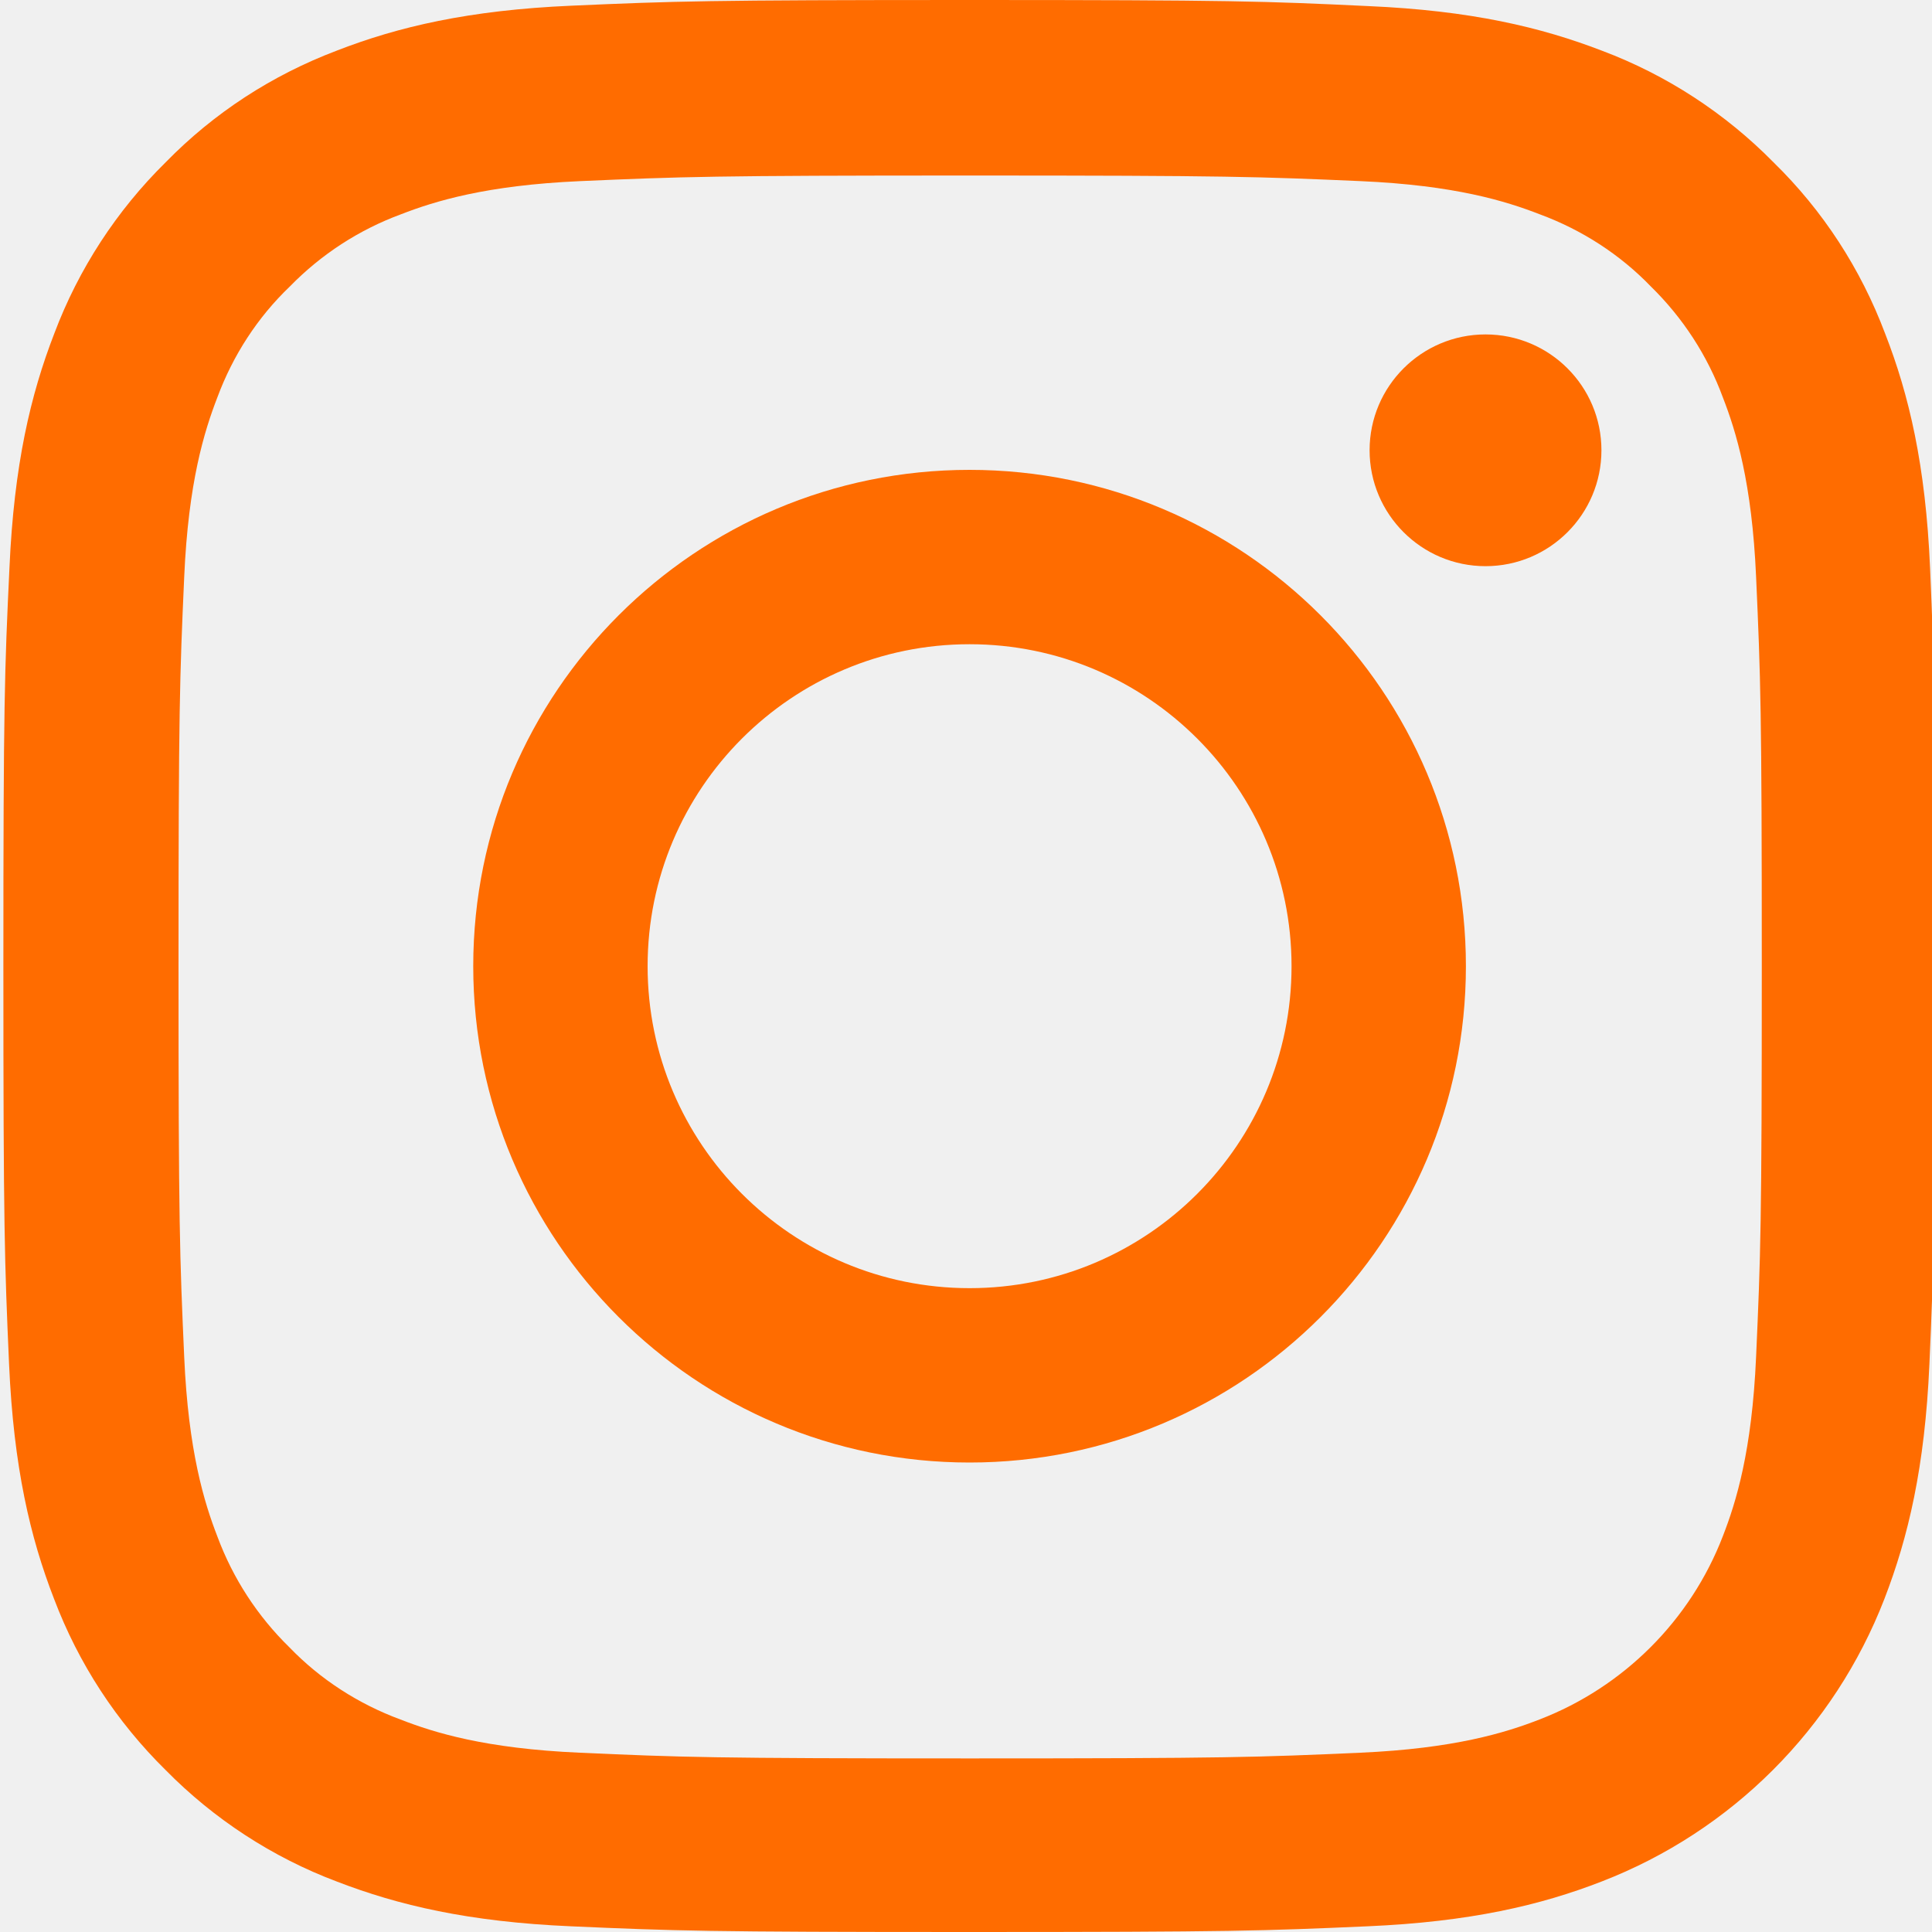
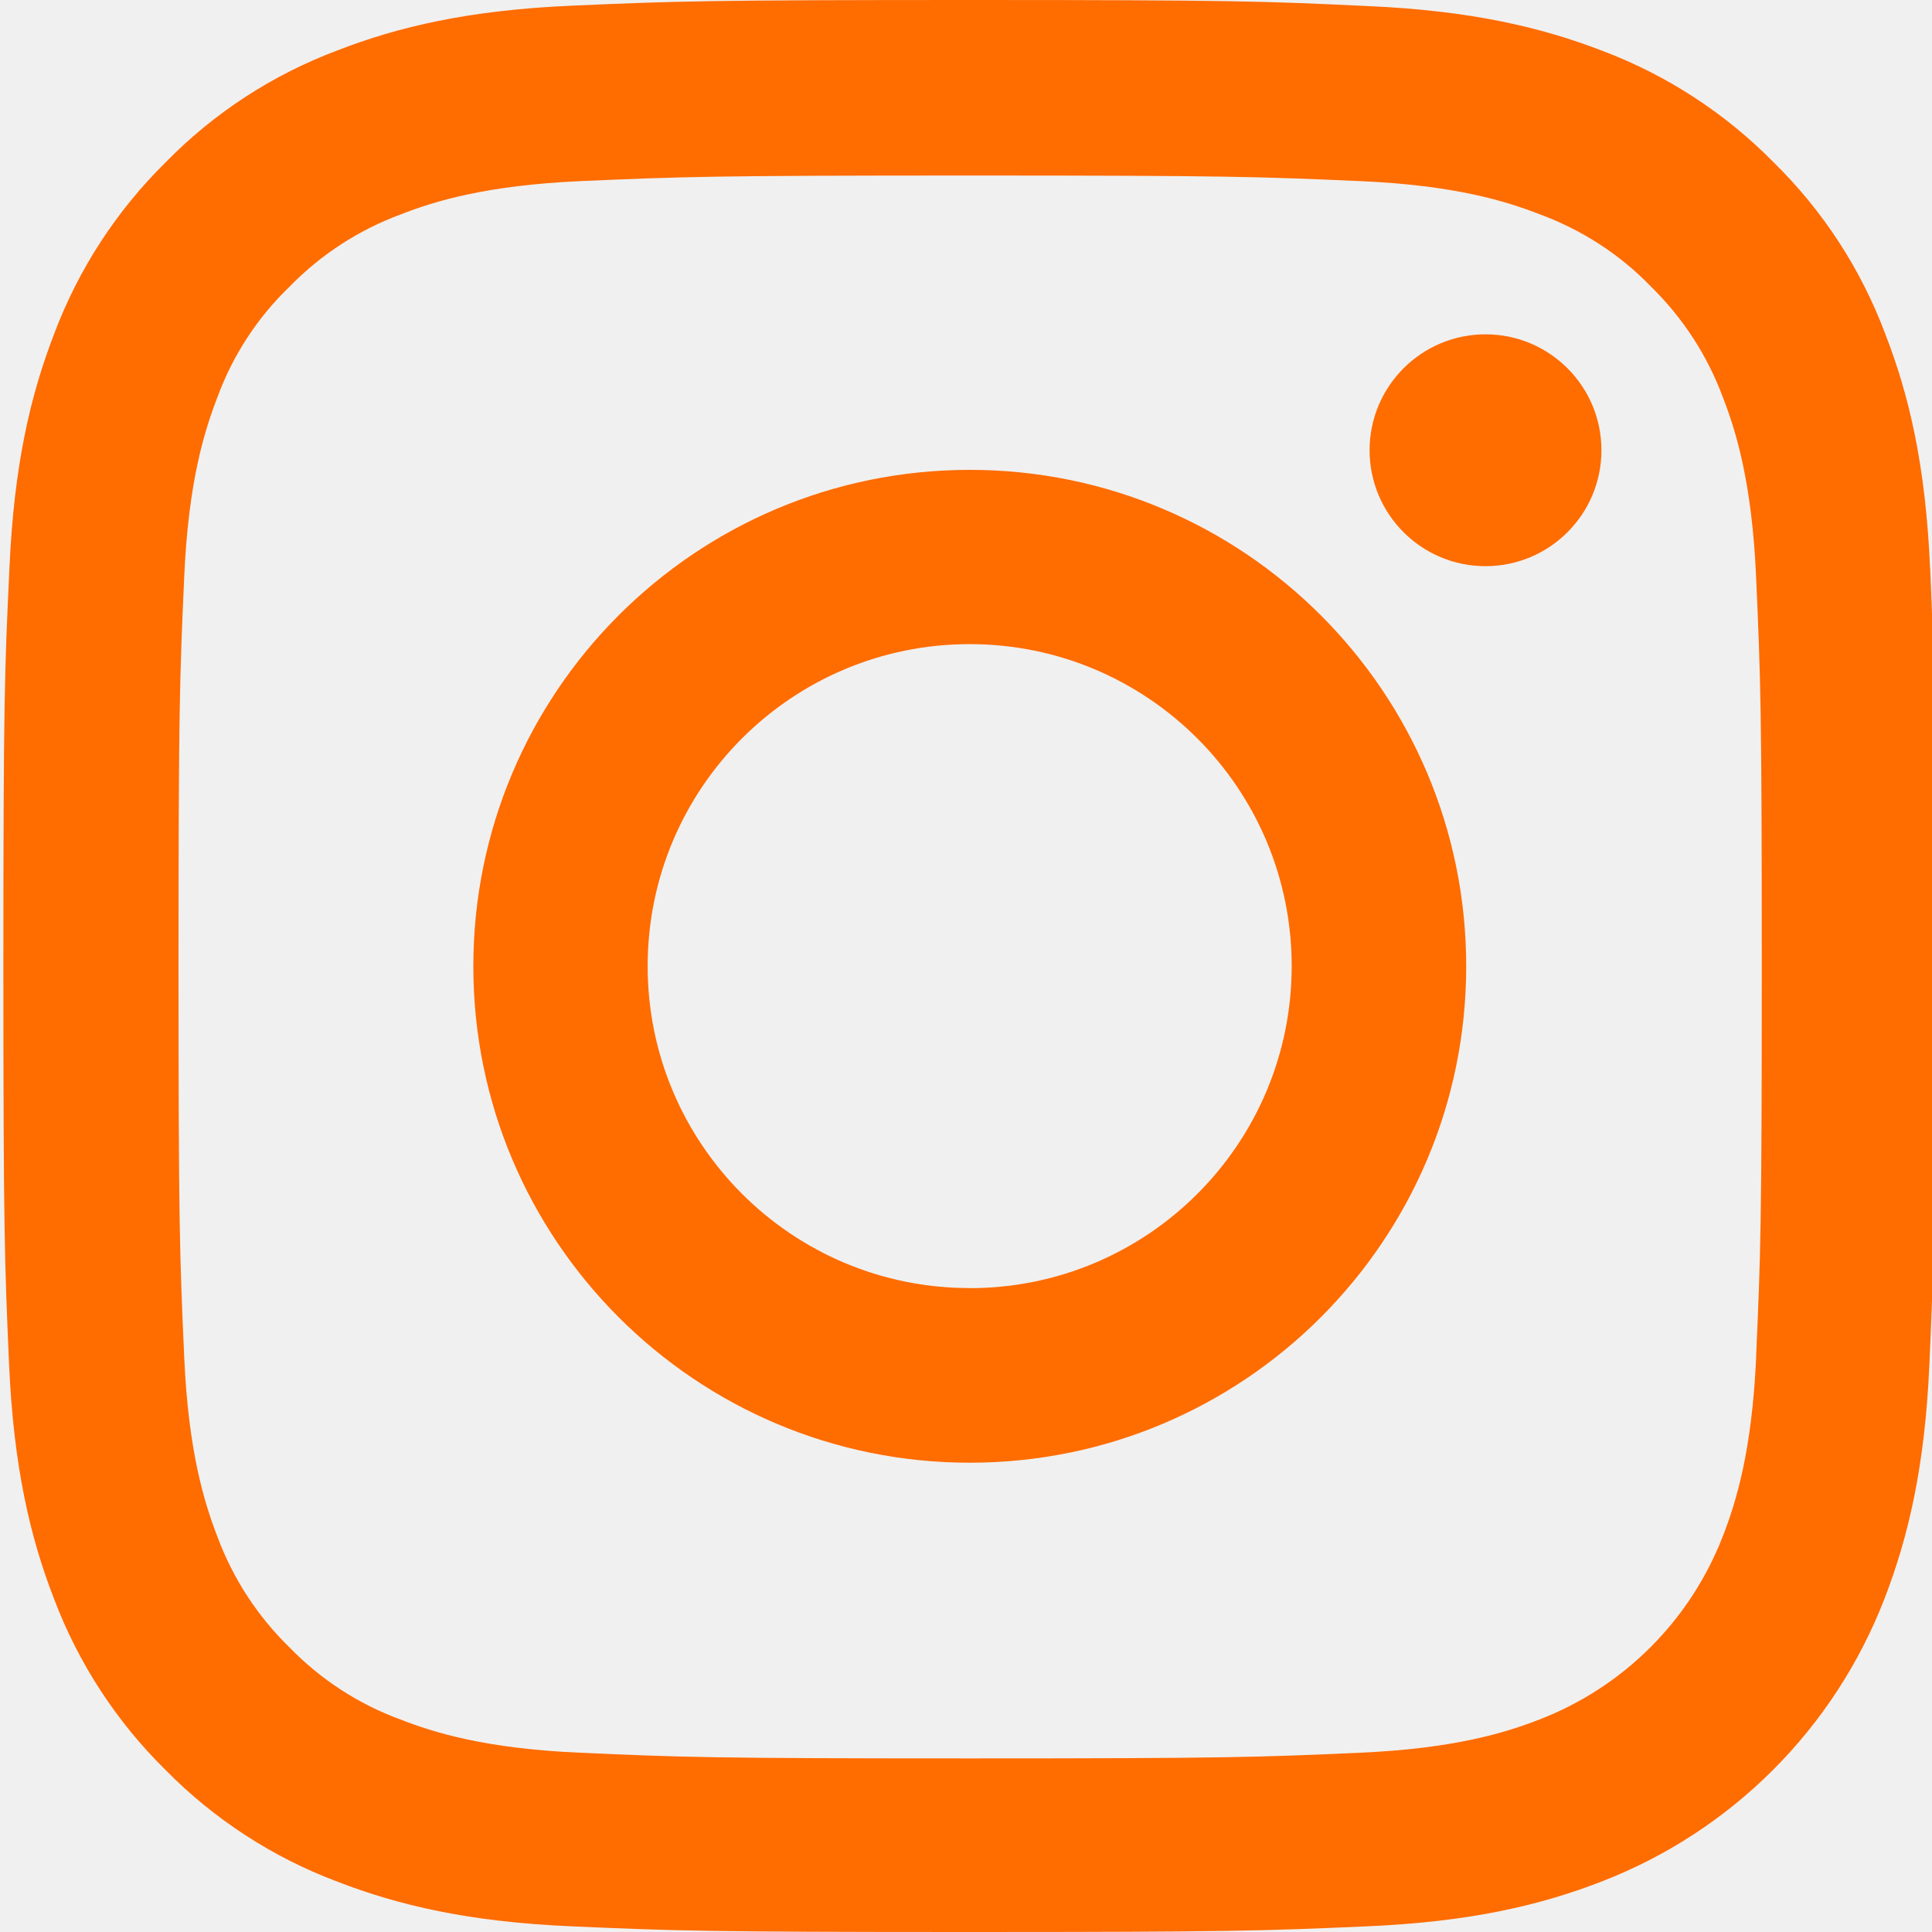
- <svg xmlns="http://www.w3.org/2000/svg" width="20" height="20" viewBox="0 0 20 20" fill="none">
-   <g clip-path="url(#clip0)">
-     <path d="M19.98 5.88C19.934 4.817 19.762 4.087 19.515 3.454C19.262 2.782 18.871 2.18 18.359 1.68C17.859 1.172 17.253 0.777 16.589 0.527C15.952 0.281 15.226 0.109 14.163 0.063C13.092 0.012 12.752 0 10.037 0C7.322 0 6.982 0.012 5.915 0.059C4.853 0.105 4.122 0.277 3.489 0.523C2.817 0.777 2.215 1.168 1.715 1.68C1.207 2.18 0.813 2.786 0.563 3.45C0.316 4.087 0.145 4.813 0.098 5.876C0.047 6.947 0.035 7.287 0.035 10.002C0.035 12.717 0.047 13.057 0.094 14.124C0.141 15.187 0.313 15.917 0.559 16.55C0.813 17.222 1.207 17.824 1.715 18.324C2.215 18.832 2.821 19.227 3.485 19.477C4.122 19.723 4.849 19.895 5.911 19.941C6.978 19.988 7.318 20 10.033 20C12.749 20 13.088 19.988 14.155 19.941C15.218 19.895 15.948 19.723 16.581 19.477C17.925 18.957 18.988 17.894 19.508 16.55C19.754 15.913 19.926 15.187 19.973 14.124C20.02 13.057 20.031 12.717 20.031 10.002C20.031 7.287 20.027 6.947 19.98 5.88ZM18.179 14.046C18.136 15.023 17.972 15.55 17.835 15.902C17.5 16.773 16.808 17.464 15.937 17.8C15.585 17.937 15.054 18.101 14.081 18.144C13.026 18.191 12.71 18.203 10.041 18.203C7.373 18.203 7.052 18.191 6.001 18.144C5.024 18.101 4.497 17.937 4.145 17.8C3.712 17.64 3.317 17.386 2.997 17.054C2.665 16.73 2.411 16.339 2.25 15.905C2.114 15.554 1.95 15.023 1.907 14.05C1.86 12.995 1.848 12.678 1.848 10.01C1.848 7.341 1.86 7.021 1.907 5.97C1.95 4.993 2.114 4.466 2.25 4.114C2.411 3.68 2.665 3.286 3.001 2.965C3.325 2.633 3.716 2.379 4.149 2.219C4.501 2.082 5.032 1.918 6.005 1.875C7.06 1.829 7.376 1.817 10.045 1.817C12.717 1.817 13.034 1.829 14.085 1.875C15.062 1.918 15.589 2.082 15.941 2.219C16.374 2.379 16.769 2.633 17.089 2.965C17.421 3.29 17.675 3.68 17.835 4.114C17.972 4.466 18.136 4.997 18.179 5.97C18.226 7.025 18.238 7.341 18.238 10.01C18.238 12.678 18.226 12.991 18.179 14.046Z" fill="#FF6C00" />
-     <path d="M10.037 4.864C7.201 4.864 4.899 7.165 4.899 10.002C4.899 12.838 7.201 15.14 10.037 15.14C12.874 15.14 15.175 12.838 15.175 10.002C15.175 7.165 12.874 4.864 10.037 4.864ZM10.037 13.335C8.197 13.335 6.704 11.842 6.704 10.002C6.704 8.162 8.197 6.669 10.037 6.669C11.877 6.669 13.37 8.162 13.37 10.002C13.37 11.842 11.877 13.335 10.037 13.335Z" fill="#FF6C00" />
-     <path d="M16.578 4.661C16.578 5.323 16.041 5.861 15.378 5.861C14.716 5.861 14.178 5.323 14.178 4.661C14.178 3.999 14.716 3.462 15.378 3.462C16.041 3.462 16.578 3.999 16.578 4.661Z" fill="#FF6C00" />
+ <svg xmlns="http://www.w3.org/2000/svg" width="20" height="20" fill="none">
+   <g clip-path="url(#clip0)" fill="#FF6C00">
+     <path d="M19.98 5.88c-.046-1.063-.218-1.793-.465-2.426A4.88 4.88 0 0018.36 1.68a4.922 4.922 0 00-1.77-1.153C15.952.281 15.226.11 14.163.063 13.093.012 12.753 0 10.037 0 7.322 0 6.982.012 5.915.059 4.852.105 4.122.277 3.49.523A4.88 4.88 0 001.715 1.68 4.924 4.924 0 00.563 3.45C.316 4.087.145 4.813.098 5.876c-.051 1.07-.063 1.41-.063 4.126 0 2.715.012 3.055.059 4.122.047 1.063.219 1.793.465 2.426a4.932 4.932 0 001.156 1.774c.5.508 1.106.902 1.77 1.152.637.247 1.364.419 2.426.465 1.067.047 1.407.059 4.122.059 2.716 0 3.056-.012 4.122-.059 1.063-.046 1.793-.218 2.426-.464a5.116 5.116 0 002.927-2.927c.246-.637.418-1.364.465-2.426.047-1.067.058-1.407.058-4.122s-.004-3.055-.05-4.122zm-1.8 8.166c-.044.977-.208 1.504-.345 1.856a3.318 3.318 0 01-1.898 1.898c-.352.137-.883.301-1.856.344-1.055.047-1.371.059-4.04.059-2.668 0-2.989-.012-4.04-.059-.977-.043-1.504-.207-1.856-.344a3.077 3.077 0 01-1.148-.746 3.11 3.11 0 01-.747-1.148c-.136-.352-.3-.883-.343-1.856-.047-1.055-.059-1.372-.059-4.04 0-2.669.012-2.99.059-4.04.043-.977.207-1.504.343-1.856A3.04 3.04 0 013 2.965a3.105 3.105 0 011.15-.746c.35-.137.882-.3 1.855-.344 1.055-.046 1.371-.058 4.04-.058 2.672 0 2.989.012 4.04.058.976.043 1.504.207 1.856.344.433.16.828.414 1.148.746.332.325.586.715.747 1.15.136.35.3.882.343 1.855.047 1.055.059 1.371.059 4.04 0 2.668-.012 2.98-.059 4.036z" />
+     <path d="M10.037 4.864A5.139 5.139 0 004.9 10.002a5.139 5.139 0 105.138-5.138zm0 8.47a3.333 3.333 0 11.001-6.666 3.333 3.333 0 010 6.667zM16.578 4.661a1.2 1.2 0 11-2.4 0 1.2 1.2 0 012.4 0z" />
  </g>
  <defs>
    <clipPath id="clip0">
-       <rect width="20" height="20" fill="white" />
+       <path fill="#fff" d="M0 0h20v20H0z" />
    </clipPath>
  </defs>
</svg>
